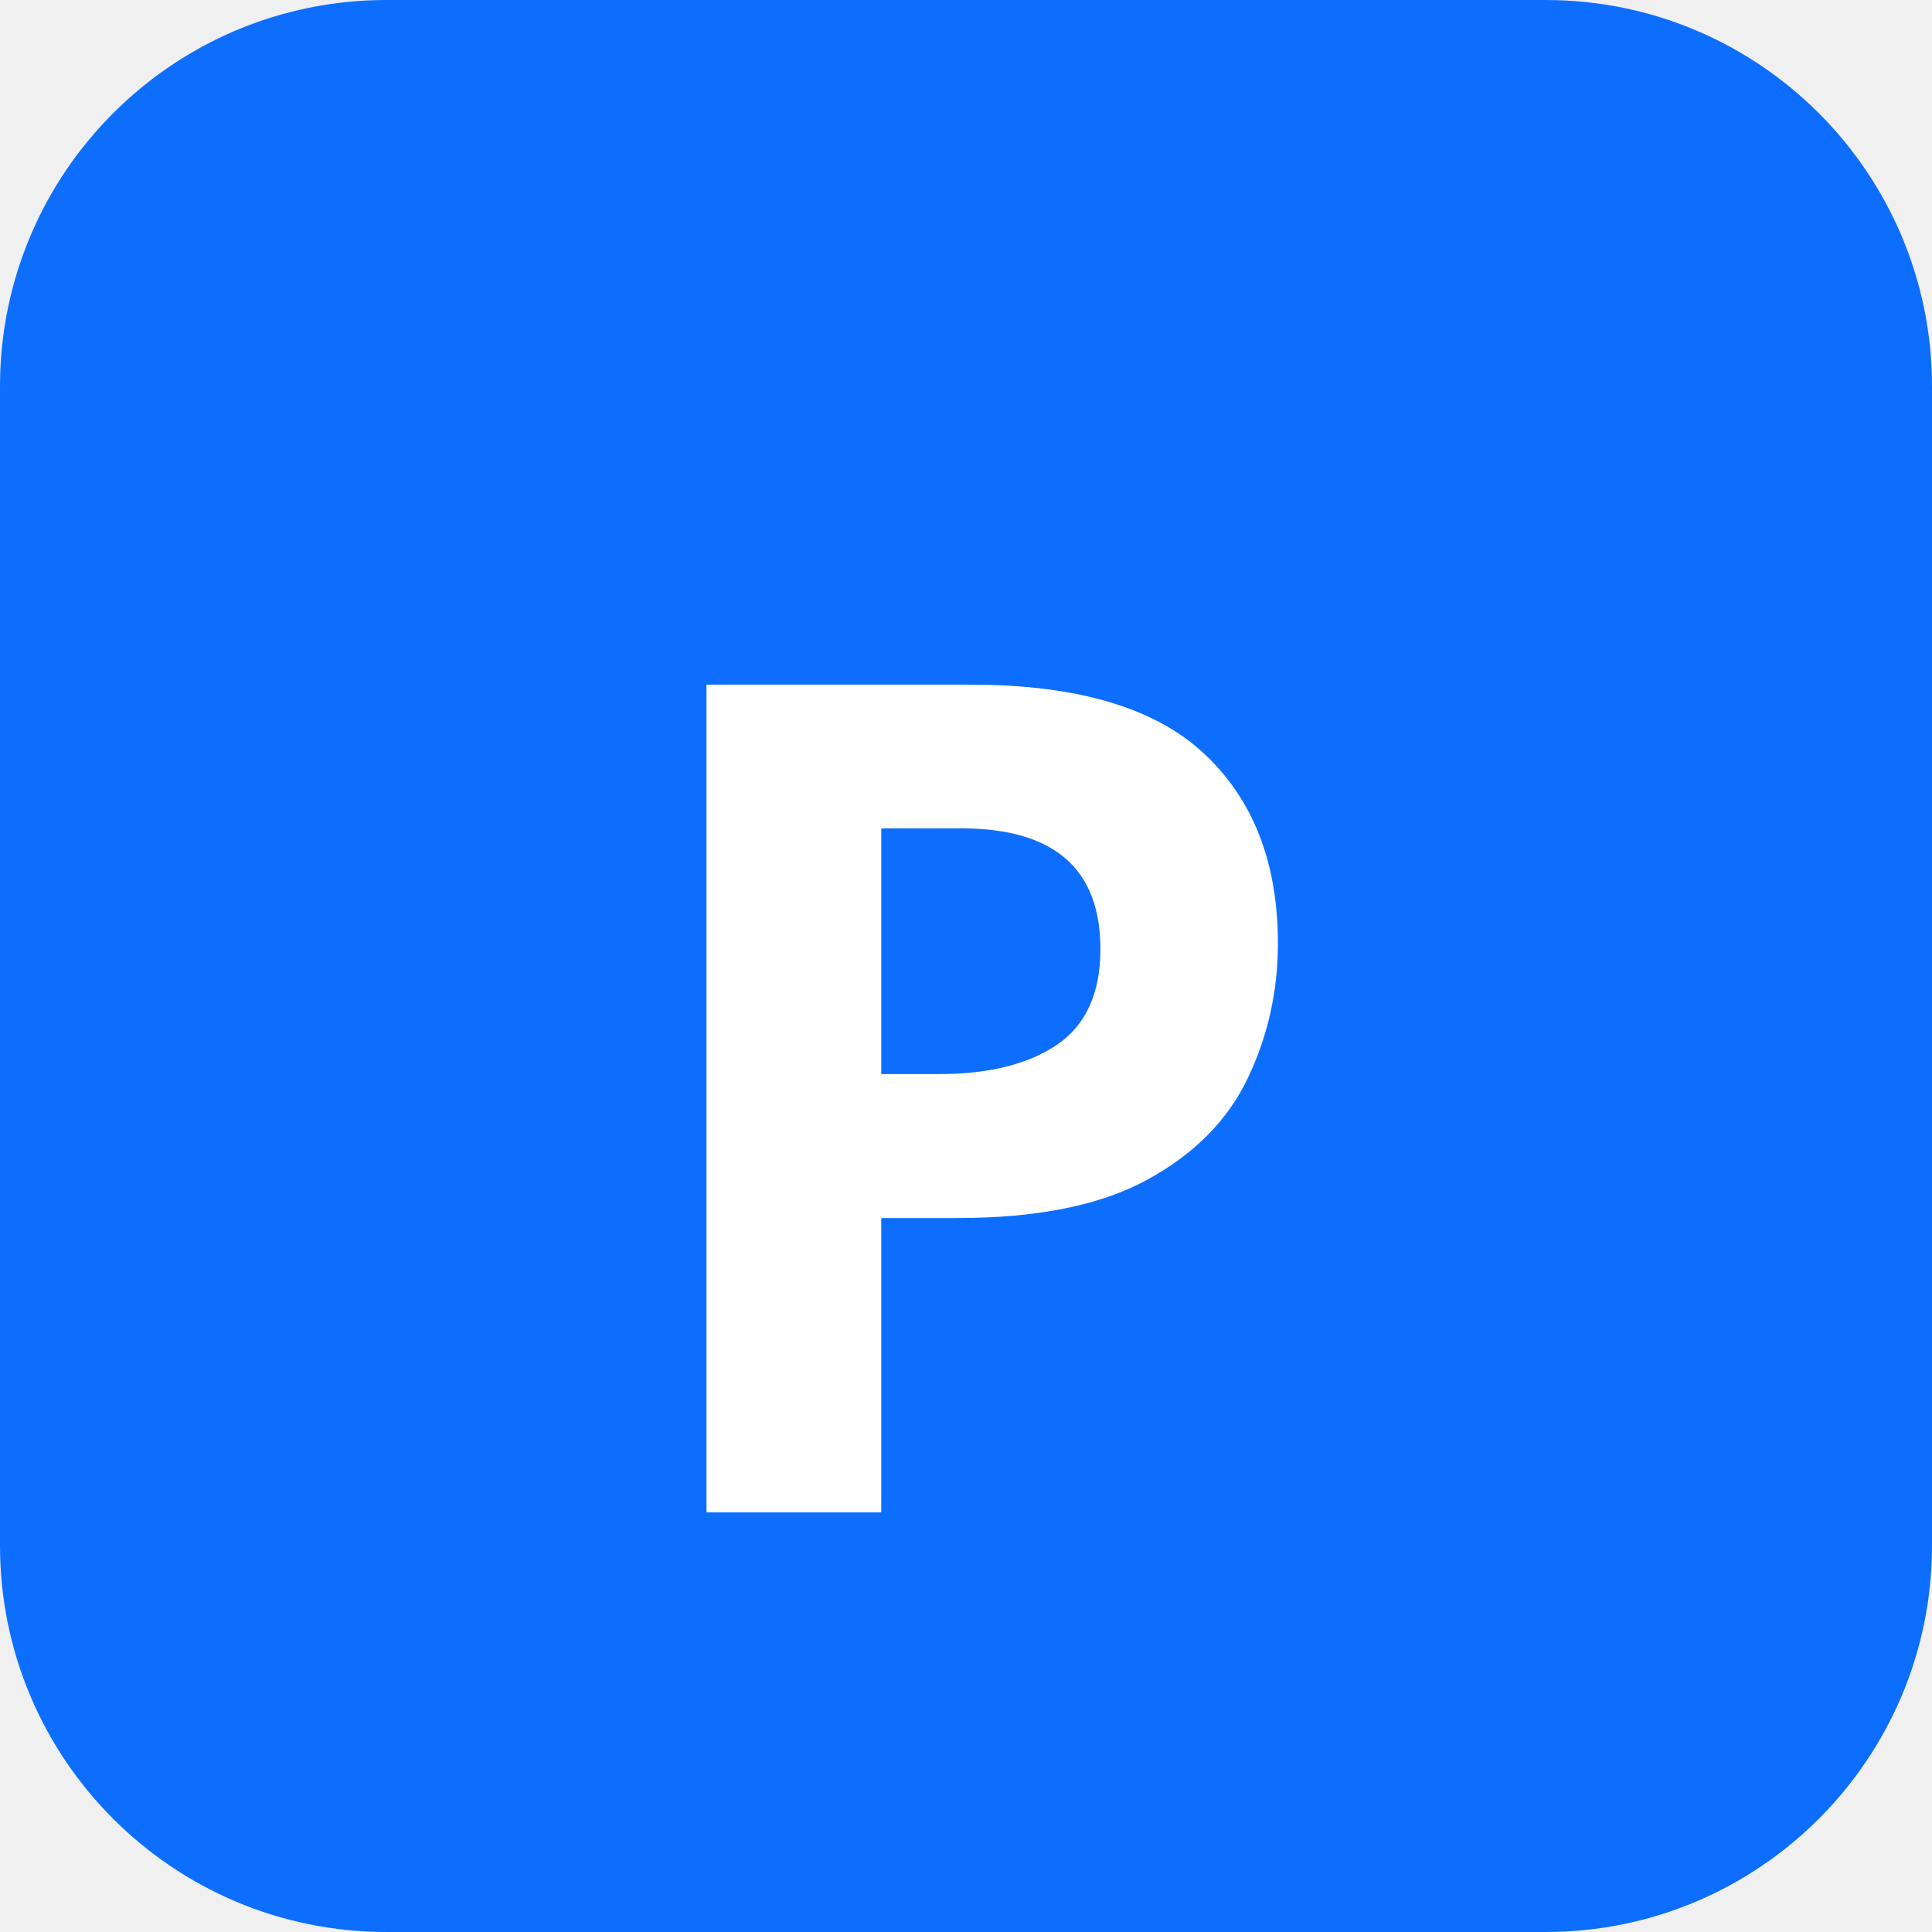
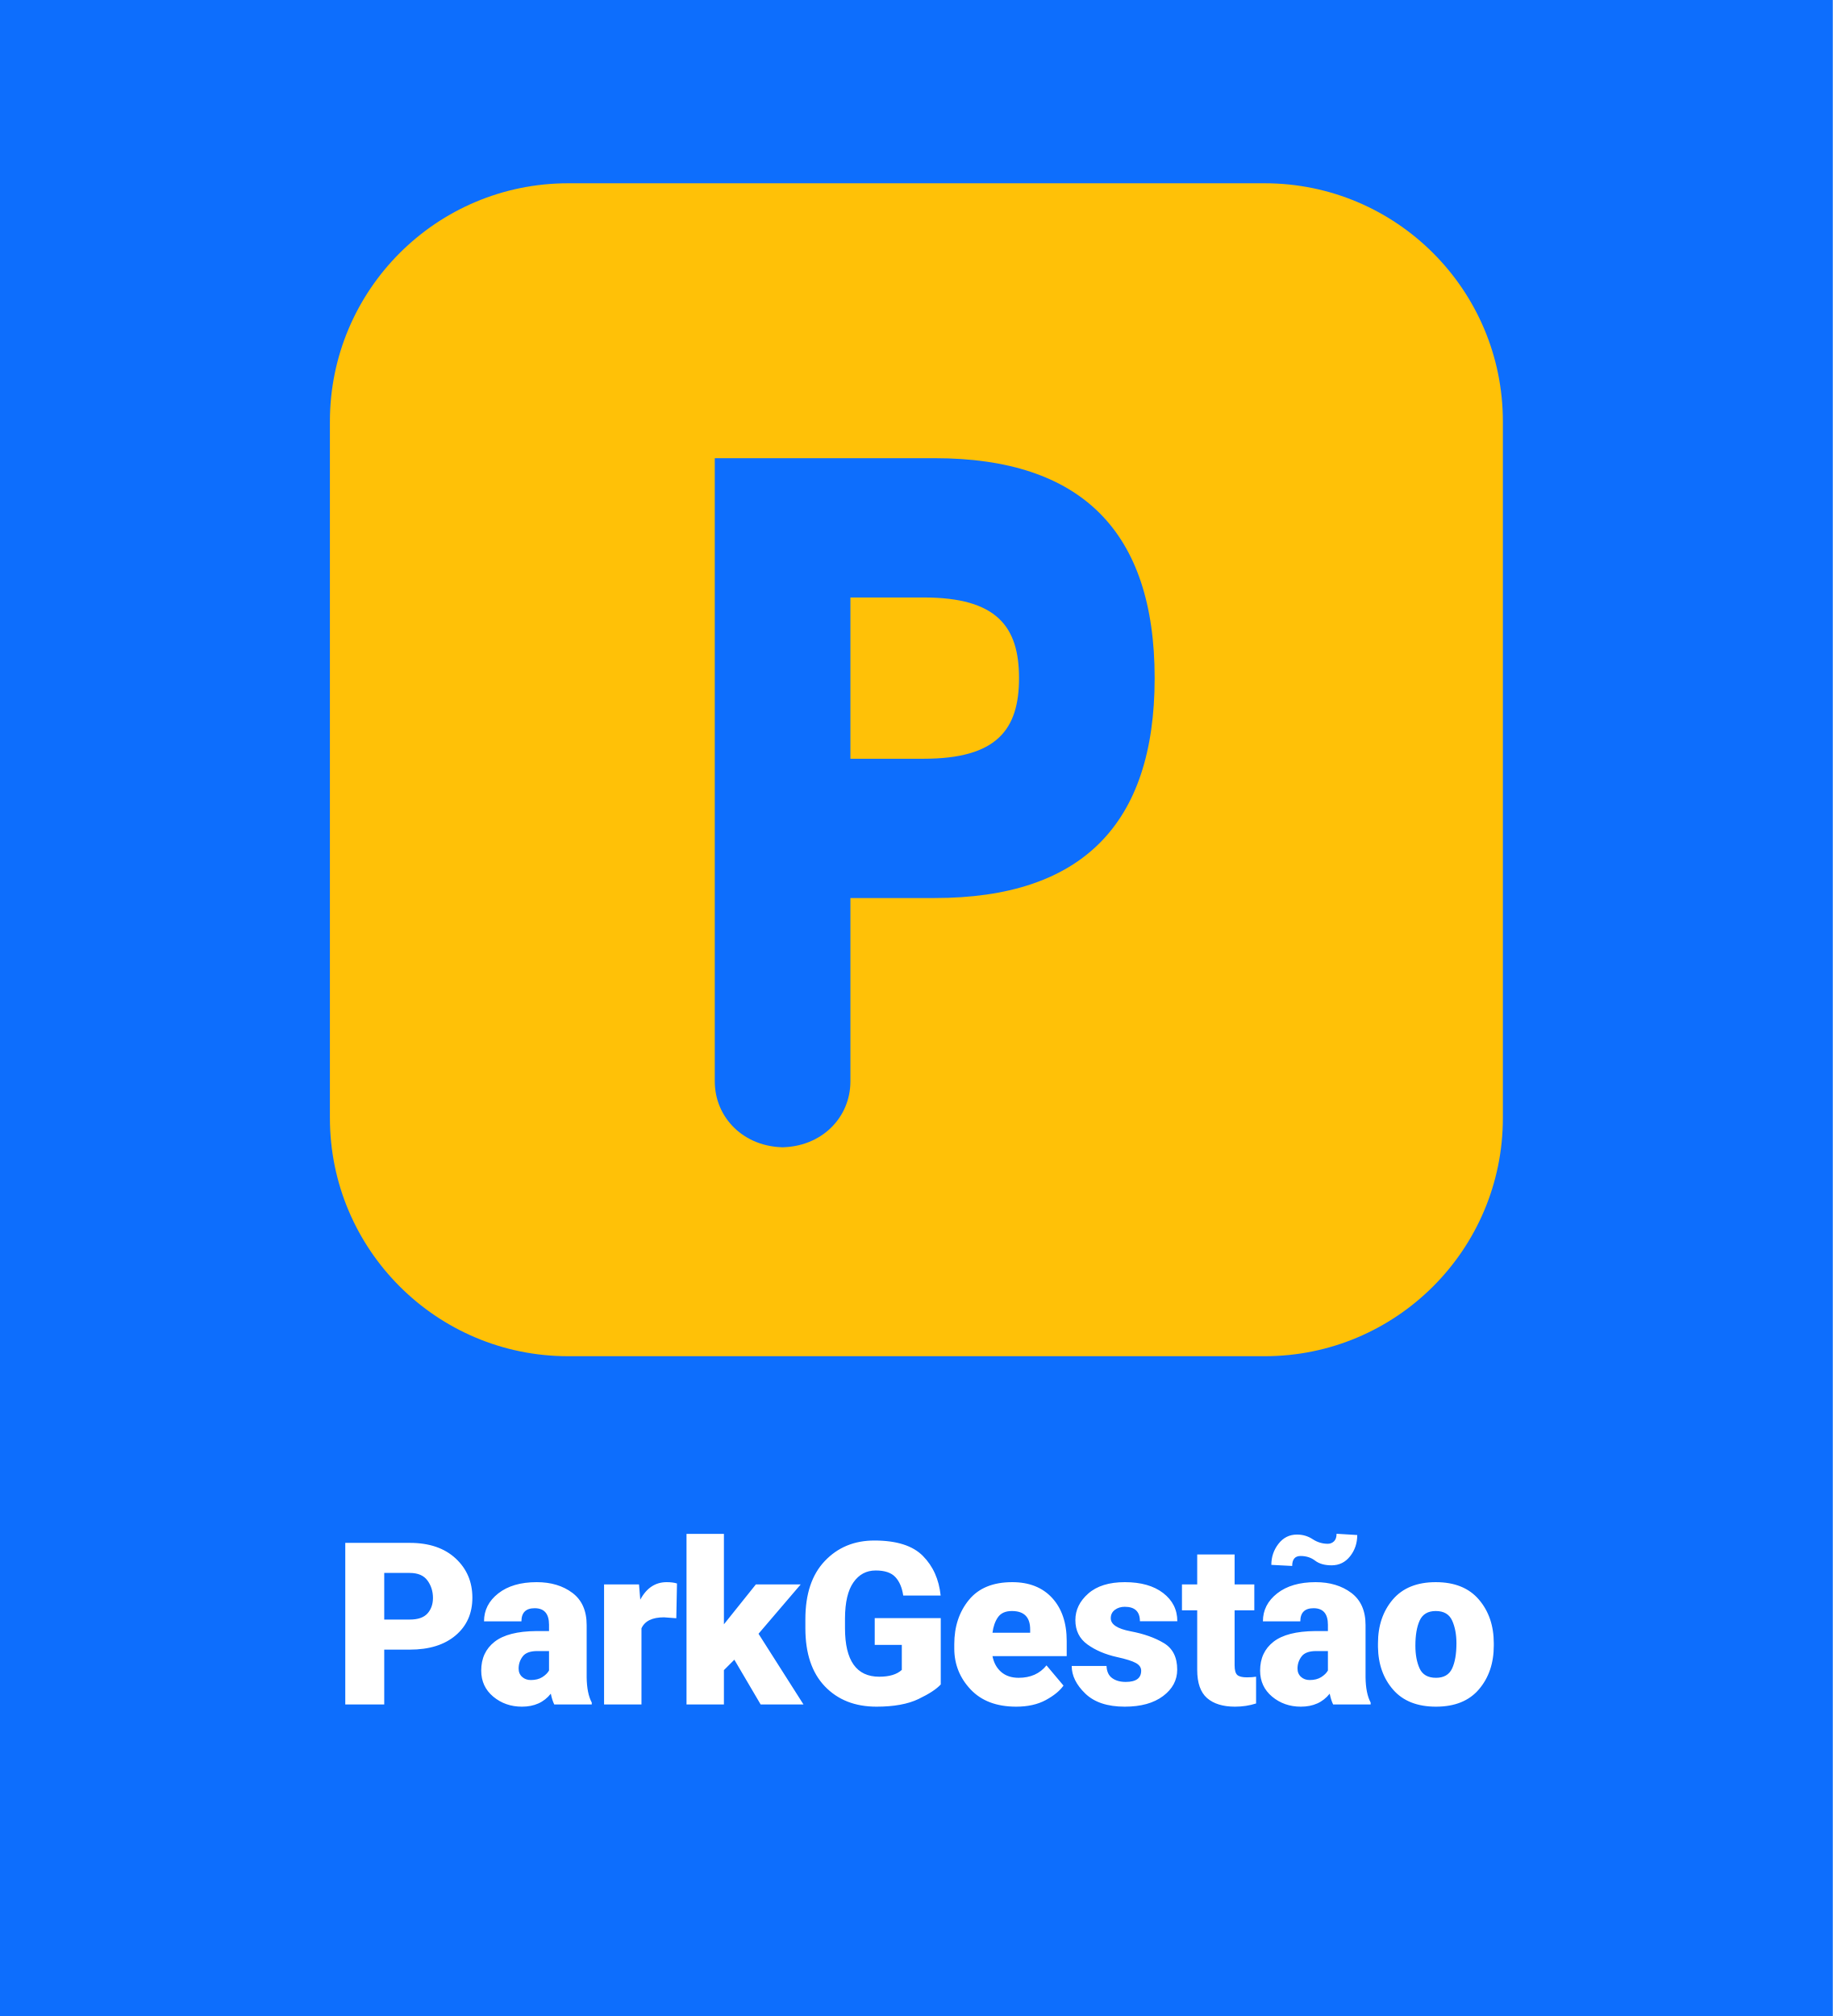
- <svg xmlns="http://www.w3.org/2000/svg" viewBox="0 0 100 100">
-   <rect width="100" height="100" rx="20" fill="#0d6efd" />
-   <text x="50%" y="55%" dominant-baseline="central" text-anchor="middle" fill="#ffffff" font-family="sans-serif" font-size="60" font-weight="bold">P</text>
+ <svg xmlns="http://www.w3.org/2000/svg" viewBox="0 0 500 550" width="100%" height="100%">
+   <rect width="500" height="550" fill="#0d6efd" />
+   <rect x="90" y="50" width="320" height="320" rx="65" ry="65" fill="#ffc107" />
+   <path d="M 195 125             H 255             C 295 125, 315 145, 315 185             C 315 225, 295 245, 255 245             H 232             V 295             C 232 305, 224 313, 213 313             H 214             C 203 313, 195 305, 195 295             Z             M 232 163             V 207             H 252             C 272 207, 278 199, 278 185             C 278 171, 272 163, 252 163             Z" fill="#0d6efd" />
+   <text x="250" y="465" font-family="system-ui, -apple-system, 'Segoe UI', Roboto, Helvetica, Arial, sans-serif" font-weight="800" font-size="62" fill="#ffffff" text-anchor="middle" letter-spacing="-1">
+     ParkGestão
+   </text>
</svg>
